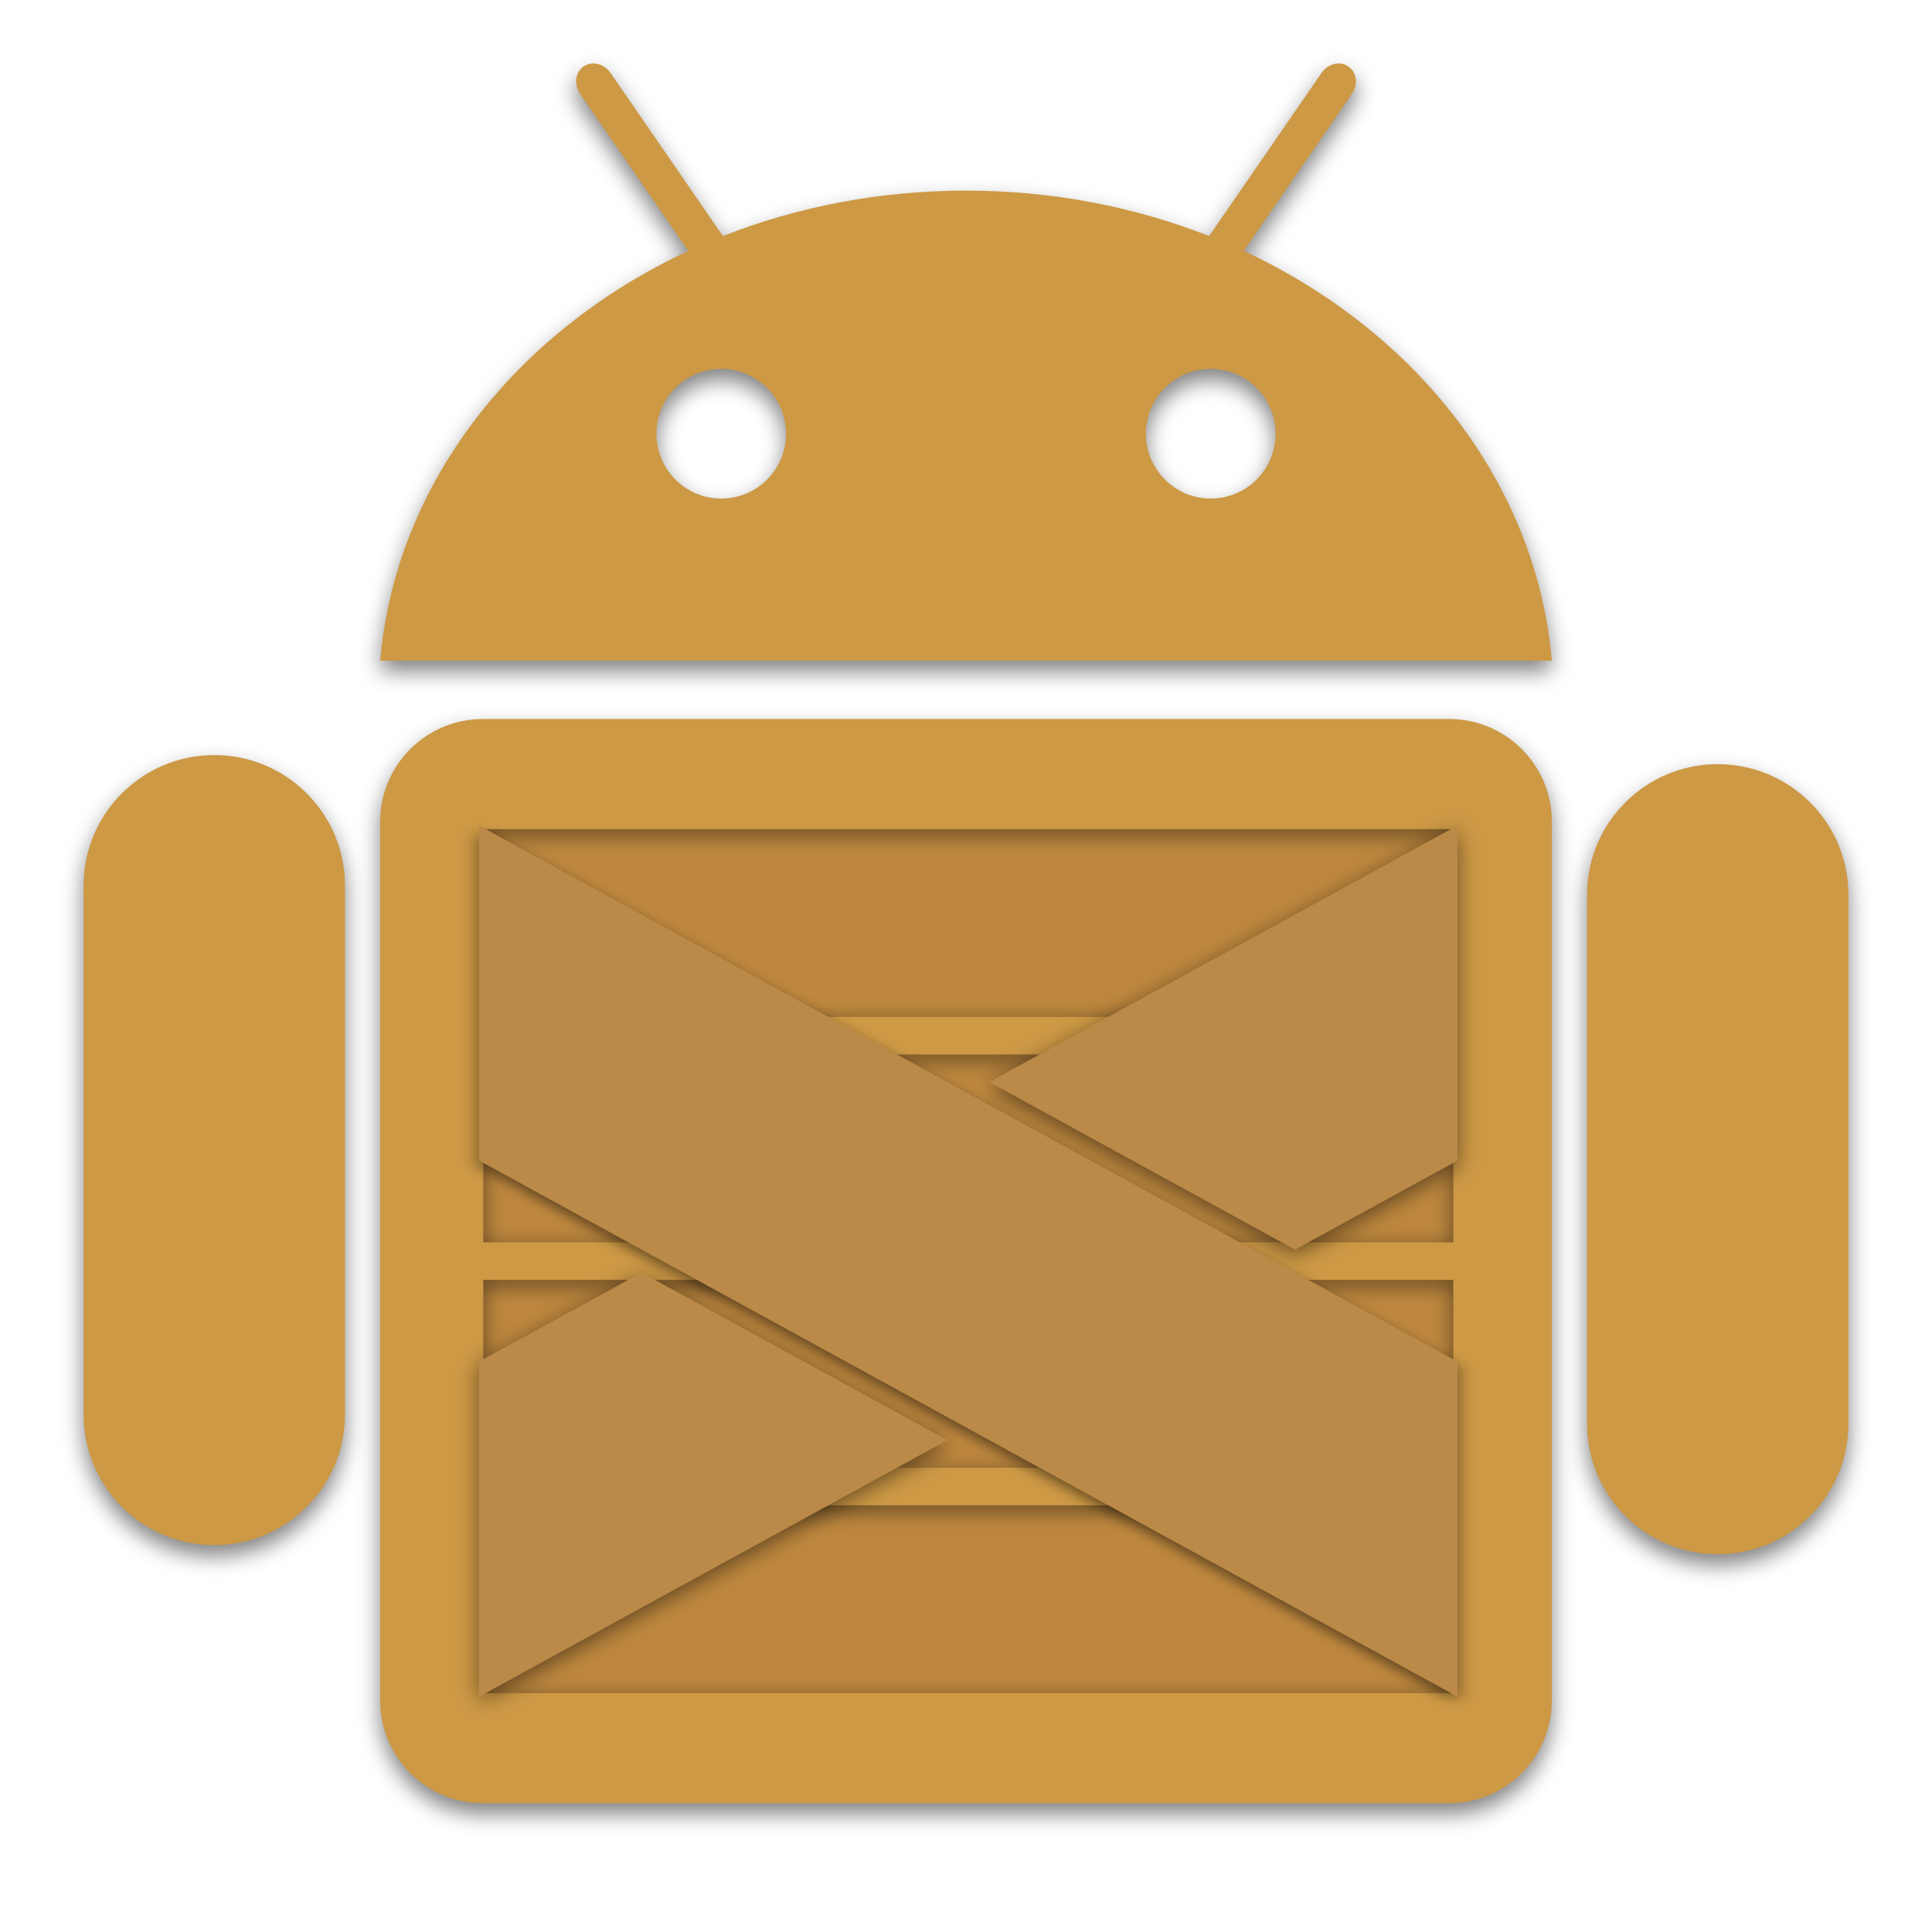
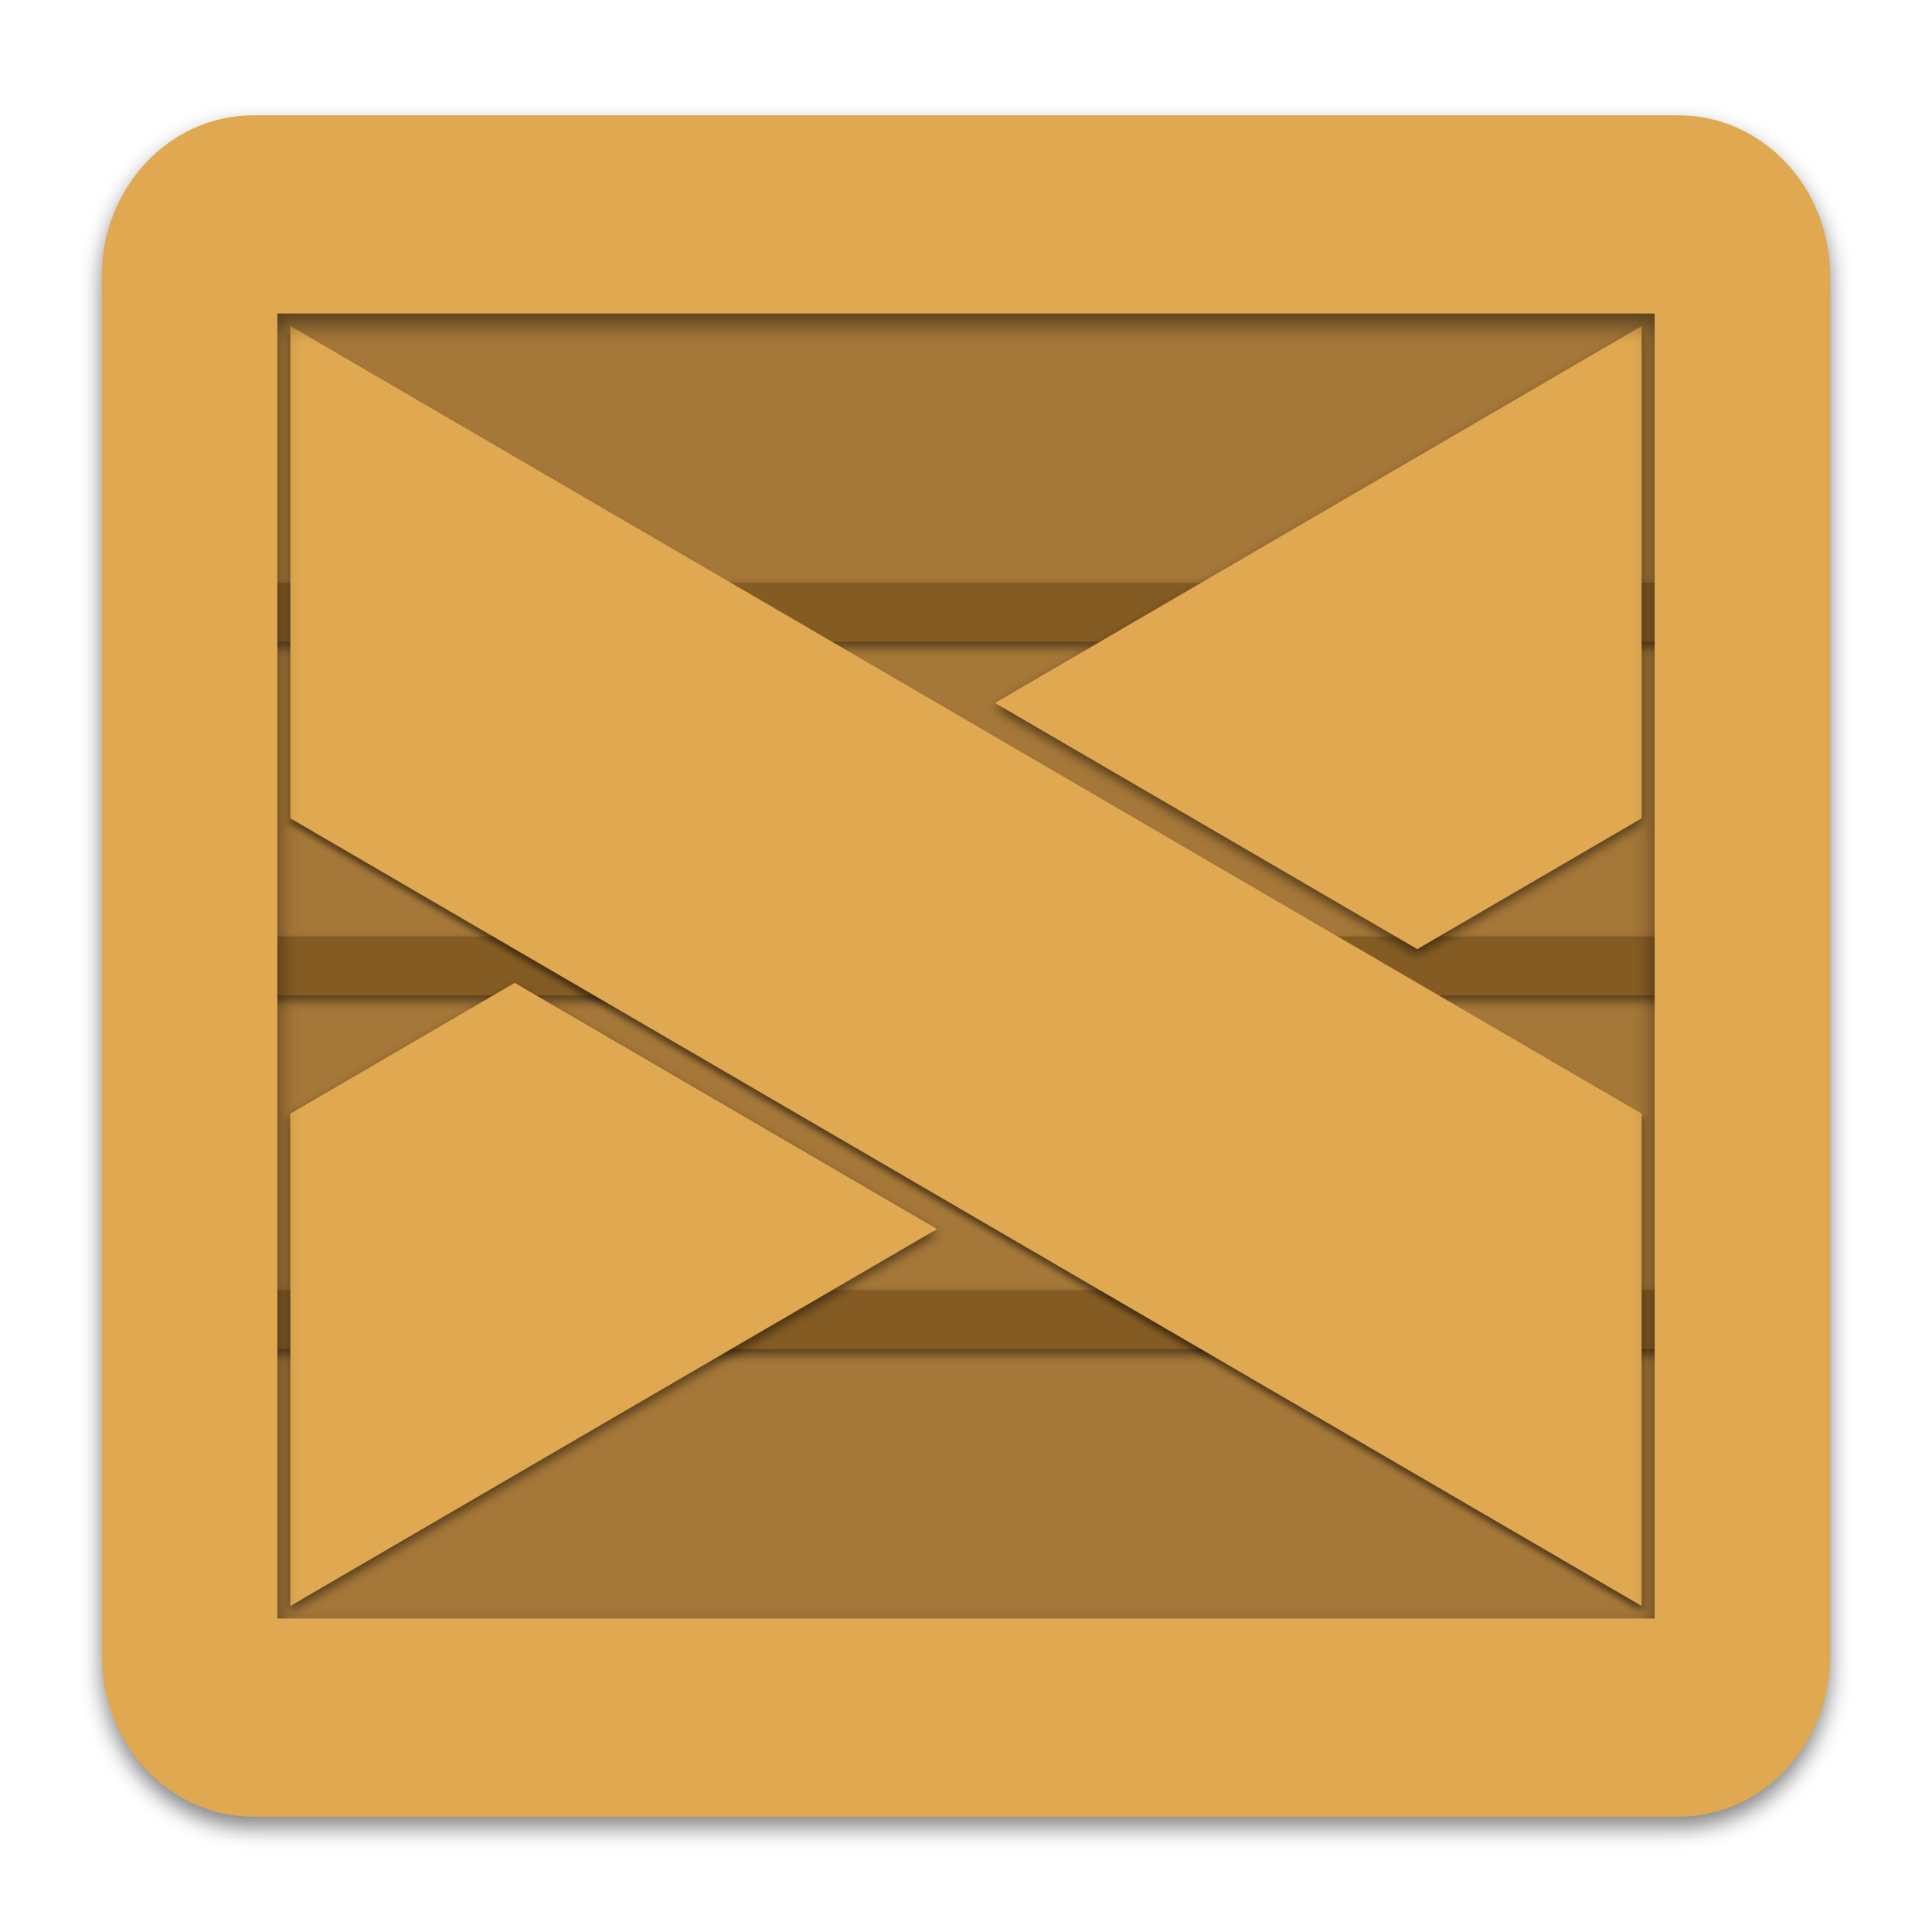
<svg xmlns="http://www.w3.org/2000/svg" version="1.1" id="Layer_1" x="0px" y="0px" width="360" height="360" viewBox="0 0 360 360" enable-background="new 0 0 500 500" xml:space="preserve">
  <defs id="defs21">
    <filter style="color-interpolation-filters:sRGB" id="filter4454">
      <feFlood flood-opacity="0.498" flood-color="rgb(0,0,0)" result="flood" id="feFlood4456" />
      <feComposite in="flood" in2="SourceGraphic" operator="in" result="composite1" id="feComposite4458" />
      <feGaussianBlur in="composite1" stdDeviation="2" result="blur" id="feGaussianBlur4460" />
      <feOffset dx="4.57967e-15" dy="3" result="offset" id="feOffset4462" />
      <feComposite in="SourceGraphic" in2="offset" operator="over" result="composite2" id="feComposite4464" />
    </filter>
    <filter style="color-interpolation-filters:sRGB" id="filter4466">
      <feFlood flood-opacity="0.498" flood-color="rgb(0,0,0)" result="flood" id="feFlood4468" />
      <feComposite in="flood" in2="SourceGraphic" operator="in" result="composite1" id="feComposite4470" />
      <feGaussianBlur in="composite1" stdDeviation="2" result="blur" id="feGaussianBlur4472" />
      <feOffset dx="4.57967e-15" dy="3" result="offset" id="feOffset4474" />
      <feComposite in="SourceGraphic" in2="offset" operator="over" result="composite2" id="feComposite4476" />
    </filter>
    <filter style="color-interpolation-filters:sRGB" id="filter4478">
      <feFlood flood-opacity="0.498" flood-color="rgb(0,0,0)" result="flood" id="feFlood4480" />
      <feComposite in="flood" in2="SourceGraphic" operator="in" result="composite1" id="feComposite4482" />
      <feGaussianBlur in="composite1" stdDeviation="2" result="blur" id="feGaussianBlur4484" />
      <feOffset dx="4.57967e-15" dy="3" result="offset" id="feOffset4486" />
      <feComposite in="SourceGraphic" in2="offset" operator="over" result="composite2" id="feComposite4488" />
    </filter>
    <filter style="color-interpolation-filters:sRGB" id="filter4490">
      <feFlood flood-opacity="0.498" flood-color="rgb(0,0,0)" result="flood" id="feFlood4492" />
      <feComposite in="flood" in2="SourceGraphic" operator="in" result="composite1" id="feComposite4494" />
      <feGaussianBlur in="composite1" stdDeviation="2" result="blur" id="feGaussianBlur4496" />
      <feOffset dx="4.57967e-15" dy="3" result="offset" id="feOffset4498" />
      <feComposite in="SourceGraphic" in2="offset" operator="over" result="composite2" id="feComposite4500" />
    </filter>
    <filter style="color-interpolation-filters:sRGB" id="filter4610">
      <feFlood flood-opacity="0.498" flood-color="rgb(0,0,0)" result="flood" id="feFlood4612" />
      <feComposite in="flood" in2="SourceGraphic" operator="out" result="composite1" id="feComposite4614" />
      <feGaussianBlur in="composite1" stdDeviation="2" result="blur" id="feGaussianBlur4616" />
      <feOffset dx="4.57967e-15" dy="1" result="offset" id="feOffset4618" />
      <feComposite in="offset" in2="SourceGraphic" operator="atop" result="composite2" id="feComposite4620" />
    </filter>
    <filter style="color-interpolation-filters:sRGB" id="filter4622">
      <feFlood flood-opacity="0.498" flood-color="rgb(0,0,0)" result="flood" id="feFlood4624" />
      <feComposite in="flood" in2="SourceGraphic" operator="out" result="composite1" id="feComposite4626" />
      <feGaussianBlur in="composite1" stdDeviation="2" result="blur" id="feGaussianBlur4628" />
      <feOffset dx="4.57967e-15" dy="1" result="offset" id="feOffset4630" />
      <feComposite in="offset" in2="SourceGraphic" operator="atop" result="composite2" id="feComposite4632" />
    </filter>
    <filter style="color-interpolation-filters:sRGB" id="filter4634">
      <feFlood flood-opacity="0.498" flood-color="rgb(0,0,0)" result="flood" id="feFlood4636" />
      <feComposite in="flood" in2="SourceGraphic" operator="out" result="composite1" id="feComposite4638" />
      <feGaussianBlur in="composite1" stdDeviation="2" result="blur" id="feGaussianBlur4640" />
      <feOffset dx="4.57967e-15" dy="1" result="offset" id="feOffset4642" />
      <feComposite in="offset" in2="SourceGraphic" operator="atop" result="composite2" id="feComposite4644" />
    </filter>
    <filter style="color-interpolation-filters:sRGB" id="filter4646">
      <feFlood flood-opacity="0.498" flood-color="rgb(0,0,0)" result="flood" id="feFlood4648" />
      <feComposite in="flood" in2="SourceGraphic" operator="out" result="composite1" id="feComposite4650" />
      <feGaussianBlur in="composite1" stdDeviation="2" result="blur" id="feGaussianBlur4652" />
      <feOffset dx="4.57967e-15" dy="1" result="offset" id="feOffset4654" />
      <feComposite in="offset" in2="SourceGraphic" operator="atop" result="composite2" id="feComposite4656" />
    </filter>
    <filter style="color-interpolation-filters:sRGB" id="filter4658">
      <feFlood flood-opacity="0.498" flood-color="rgb(0,0,0)" result="flood" id="feFlood4660" />
      <feComposite in="flood" in2="SourceGraphic" operator="in" result="composite1" id="feComposite4662" />
      <feGaussianBlur in="composite1" stdDeviation="2" result="blur" id="feGaussianBlur4664" />
      <feOffset dx="4.57967e-15" dy="1" result="offset" id="feOffset4666" />
      <feComposite in="SourceGraphic" in2="offset" operator="over" result="composite2" id="feComposite4668" />
    </filter>
    <filter style="color-interpolation-filters:sRGB" id="filter4658-4">
      <feFlood flood-opacity="0.498" flood-color="rgb(0,0,0)" result="flood" id="feFlood4660-5" />
      <feComposite in="flood" in2="SourceGraphic" operator="in" result="composite1" id="feComposite4662-1" />
      <feGaussianBlur in="composite1" stdDeviation="2" result="blur" id="feGaussianBlur4664-2" />
      <feOffset dx="4.57967e-15" dy="1" result="offset" id="feOffset4666-3" />
      <feComposite in="SourceGraphic" in2="offset" operator="over" result="composite2" id="feComposite4668-4" />
    </filter>
    <filter style="color-interpolation-filters:sRGB" id="filter4658-4-3">
      <feFlood flood-opacity="0.498" flood-color="rgb(0,0,0)" result="flood" id="feFlood4660-5-5" />
      <feComposite in="flood" in2="SourceGraphic" operator="in" result="composite1" id="feComposite4662-1-7" />
      <feGaussianBlur in="composite1" stdDeviation="2" result="blur" id="feGaussianBlur4664-2-3" />
      <feOffset dx="4.57967e-15" dy="1" result="offset" id="feOffset4666-3-8" />
      <feComposite in="SourceGraphic" in2="offset" operator="over" result="composite2" id="feComposite4668-4-6" />
    </filter>
    <filter style="color-interpolation-filters:sRGB;" id="filter4468">
      <feFlood flood-opacity="0.498" flood-color="rgb(0,0,0)" result="flood" id="feFlood4470" />
      <feComposite in="flood" in2="SourceGraphic" operator="in" result="composite1" id="feComposite4472" />
      <feGaussianBlur in="composite1" stdDeviation="2" result="blur" id="feGaussianBlur4474" />
      <feOffset dx="4.57967e-15" dy="2" result="offset" id="feOffset4476" />
      <feComposite in="SourceGraphic" in2="offset" operator="over" result="composite2" id="feComposite4478" />
    </filter>
    <filter style="color-interpolation-filters:sRGB;" id="filter4480">
      <feFlood flood-opacity="0.498" flood-color="rgb(0,0,0)" result="flood" id="feFlood4482" />
      <feComposite in="flood" in2="SourceGraphic" operator="in" result="composite1" id="feComposite4484" />
      <feGaussianBlur in="composite1" stdDeviation="2" result="blur" id="feGaussianBlur4486" />
      <feOffset dx="4.57967e-15" dy="2" result="offset" id="feOffset4488" />
      <feComposite in="SourceGraphic" in2="offset" operator="over" result="composite2" id="feComposite4490" />
    </filter>
    <filter style="color-interpolation-filters:sRGB;" id="filter4492">
      <feFlood flood-opacity="0.498" flood-color="rgb(0,0,0)" result="flood" id="feFlood4494" />
      <feComposite in="flood" in2="SourceGraphic" operator="in" result="composite1" id="feComposite4496" />
      <feGaussianBlur in="composite1" stdDeviation="2" result="blur" id="feGaussianBlur4498" />
      <feOffset dx="4.57967e-15" dy="2" result="offset" id="feOffset4500" />
      <feComposite in="SourceGraphic" in2="offset" operator="over" result="composite2" id="feComposite4502" />
    </filter>
+     <filter style="color-interpolation-filters:sRGB;" id="filter4252">
+       <feFlood flood-opacity="0.498" flood-color="rgb(0,0,0)" result="flood" id="feFlood4254" />
+       <feComposite in="flood" in2="SourceGraphic" operator="out" result="composite1" id="feComposite4256" />
+       <feGaussianBlur in="composite1" stdDeviation="2" result="blur" id="feGaussianBlur4258" />
+       <feOffset dx="4.57967e-15" dy="2" result="offset" id="feOffset4260" />
+       <feComposite in="offset" in2="SourceGraphic" operator="atop" result="composite2" id="feComposite4262" />
+     </filter>
+     <filter style="color-interpolation-filters:sRGB;" id="filter4264">
+       <feFlood flood-opacity="0.498" flood-color="rgb(0,0,0)" result="flood" id="feFlood4266" />
+       <feComposite in="flood" in2="SourceGraphic" operator="out" result="composite1" id="feComposite4268" />
+       <feGaussianBlur in="composite1" stdDeviation="2" result="blur" id="feGaussianBlur4270" />
+       <feOffset dx="4.57967e-15" dy="2" result="offset" id="feOffset4272" />
+       <feComposite in="offset" in2="SourceGraphic" operator="atop" result="composite2" id="feComposite4274" />
+     </filter>
+     <filter style="color-interpolation-filters:sRGB;" id="filter4276">
+       <feFlood flood-opacity="0.498" flood-color="rgb(0,0,0)" result="flood" id="feFlood4278" />
+       <feComposite in="flood" in2="SourceGraphic" operator="out" result="composite1" id="feComposite4280" />
+       <feGaussianBlur in="composite1" stdDeviation="2" result="blur" id="feGaussianBlur4282" />
+       <feOffset dx="4.57967e-15" dy="2" result="offset" id="feOffset4284" />
+       <feComposite in="offset" in2="SourceGraphic" operator="atop" result="composite2" id="feComposite4286" />
+     </filter>
+     <filter style="color-interpolation-filters:sRGB;" id="filter4288">
+       <feFlood flood-opacity="0.498" flood-color="rgb(0,0,0)" result="flood" id="feFlood4290" />
+       <feComposite in="flood" in2="SourceGraphic" operator="out" result="composite1" id="feComposite4292" />
+       <feGaussianBlur in="composite1" stdDeviation="2" result="blur" id="feGaussianBlur4294" />
+       <feOffset dx="4.57967e-15" dy="2" result="offset" id="feOffset4296" />
+       <feComposite in="offset" in2="SourceGraphic" operator="atop" result="composite2" id="feComposite4298" />
+     </filter>
+     <filter style="color-interpolation-filters:sRGB;" id="filter4324">
+       <feFlood flood-opacity="0.498" flood-color="rgb(0,0,0)" result="flood" id="feFlood4326" />
+       <feComposite in="flood" in2="SourceGraphic" operator="in" result="composite1" id="feComposite4328" />
+       <feGaussianBlur in="composite1" stdDeviation="2" result="blur" id="feGaussianBlur4330" />
+       <feOffset dx="4.57967e-15" dy="2" result="offset" id="feOffset4332" />
+       <feComposite in="SourceGraphic" in2="offset" operator="over" result="composite2" id="feComposite4334" />
+     </filter>
+     <filter style="color-interpolation-filters:sRGB;" id="filter4336">
+       <feFlood flood-opacity="0.498" flood-color="rgb(0,0,0)" result="flood" id="feFlood4338" />
+       <feComposite in="flood" in2="SourceGraphic" operator="in" result="composite1" id="feComposite4340" />
+       <feGaussianBlur in="composite1" stdDeviation="2" result="blur" id="feGaussianBlur4342" />
+       <feOffset dx="4.57967e-15" dy="2" result="offset" id="feOffset4344" />
+       <feComposite in="SourceGraphic" in2="offset" operator="over" result="composite2" id="feComposite4346" />
+     </filter>
+     <filter style="color-interpolation-filters:sRGB;" id="filter4360">
+       <feFlood flood-opacity="0.498" flood-color="rgb(0,0,0)" result="flood" id="feFlood4362" />
+       <feComposite in="flood" in2="SourceGraphic" operator="in" result="composite1" id="feComposite4364" />
+       <feGaussianBlur in="composite1" stdDeviation="2" result="blur" id="feGaussianBlur4366" />
+       <feOffset dx="4.57967e-15" dy="2" result="offset" id="feOffset4368" />
+       <feComposite in="SourceGraphic" in2="offset" operator="over" result="composite2" id="feComposite4370" />
+     </filter>
+     <filter style="color-interpolation-filters:sRGB" id="filter4360-1">
+       <feFlood flood-opacity="0.498" flood-color="rgb(0,0,0)" result="flood" id="feFlood4362-4" />
+       <feComposite in="flood" in2="SourceGraphic" operator="in" result="composite1" id="feComposite4364-4" />
+       <feGaussianBlur in="composite1" stdDeviation="2" result="blur" id="feGaussianBlur4366-5" />
+       <feOffset dx="4.57967e-15" dy="2" result="offset" id="feOffset4368-3" />
+       <feComposite in="SourceGraphic" in2="offset" operator="over" result="composite2" id="feComposite4370-1" />
+     </filter>
+     <filter style="color-interpolation-filters:sRGB;" id="filter4563">
+       <feFlood flood-opacity="0.498" flood-color="rgb(0,0,0)" result="flood" id="feFlood4565" />
+       <feComposite in="flood" in2="SourceGraphic" operator="out" result="composite1" id="feComposite4567" />
+       <feGaussianBlur in="composite1" stdDeviation="1" result="blur" id="feGaussianBlur4569" />
+       <feOffset dx="4.57967e-15" dy="1" result="offset" id="feOffset4571" />
+       <feComposite in="offset" in2="SourceGraphic" operator="atop" result="composite2" id="feComposite4573" />
+     </filter>
+     <filter style="color-interpolation-filters:sRGB;" id="filter4575">
+       <feFlood flood-opacity="0.498" flood-color="rgb(0,0,0)" result="flood" id="feFlood4577" />
+       <feComposite in="flood" in2="SourceGraphic" operator="out" result="composite1" id="feComposite4579" />
+       <feGaussianBlur in="composite1" stdDeviation="1" result="blur" id="feGaussianBlur4581" />
+       <feOffset dx="4.57967e-15" dy="1" result="offset" id="feOffset4583" />
+       <feComposite in="offset" in2="SourceGraphic" operator="atop" result="composite2" id="feComposite4585" />
+     </filter>
+     <filter style="color-interpolation-filters:sRGB;" id="filter4587">
+       <feFlood flood-opacity="0.498" flood-color="rgb(0,0,0)" result="flood" id="feFlood4589" />
+       <feComposite in="flood" in2="SourceGraphic" operator="out" result="composite1" id="feComposite4591" />
+       <feGaussianBlur in="composite1" stdDeviation="1" result="blur" id="feGaussianBlur4593" />
+       <feOffset dx="4.57967e-15" dy="1" result="offset" id="feOffset4595" />
+       <feComposite in="offset" in2="SourceGraphic" operator="atop" result="composite2" id="feComposite4597" />
+     </filter>
+     <filter style="color-interpolation-filters:sRGB;" id="filter4599">
+       <feFlood flood-opacity="0.498" flood-color="rgb(0,0,0)" result="flood" id="feFlood4601" />
+       <feComposite in="flood" in2="SourceGraphic" operator="out" result="composite1" id="feComposite4603" />
+       <feGaussianBlur in="composite1" stdDeviation="1" result="blur" id="feGaussianBlur4605" />
+       <feOffset dx="4.57967e-15" dy="1" result="offset" id="feOffset4607" />
+       <feComposite in="offset" in2="SourceGraphic" operator="atop" result="composite2" id="feComposite4609" />
+     </filter>
+     <filter style="color-interpolation-filters:sRGB;" id="filter4635">
+       <feFlood flood-opacity="0.498" flood-color="rgb(0,0,0)" result="flood" id="feFlood4637" />
+       <feComposite in="flood" in2="SourceGraphic" operator="in" result="composite1" id="feComposite4639" />
+       <feGaussianBlur in="composite1" stdDeviation="1" result="blur" id="feGaussianBlur4641" />
+       <feOffset dx="4.57967e-15" dy="1" result="offset" id="feOffset4643" />
+       <feComposite in="SourceGraphic" in2="offset" operator="over" result="composite2" id="feComposite4645" />
+     </filter>
+     <filter style="color-interpolation-filters:sRGB;" id="filter4647">
+       <feFlood flood-opacity="0.498" flood-color="rgb(0,0,0)" result="flood" id="feFlood4649" />
+       <feComposite in="flood" in2="SourceGraphic" operator="in" result="composite1" id="feComposite4651" />
+       <feGaussianBlur in="composite1" stdDeviation="1" result="blur" id="feGaussianBlur4653" />
+       <feOffset dx="4.57967e-15" dy="1" result="offset" id="feOffset4655" />
+       <feComposite in="SourceGraphic" in2="offset" operator="over" result="composite2" id="feComposite4657" />
+     </filter>
+     <filter style="color-interpolation-filters:sRGB;" id="filter4659">
+       <feFlood flood-opacity="0.498" flood-color="rgb(0,0,0)" result="flood" id="feFlood4661" />
+       <feComposite in="flood" in2="SourceGraphic" operator="in" result="composite1" id="feComposite4663" />
+       <feGaussianBlur in="composite1" stdDeviation="2" result="blur" id="feGaussianBlur4665" />
+       <feOffset dx="4.57967e-15" dy="2" result="offset" id="feOffset4667" />
+       <feComposite in="SourceGraphic" in2="offset" operator="over" result="composite2" id="feComposite4669" />
+     </filter>
  </defs>
-   <path style="fill:#cd9945;fill-opacity:1;filter:url(#filter4480)" d="m 112.604,133.975 0,0.002 -22.631,0 c -10.569,0 -19.137,8.567 -19.137,19.133 l 0,51.916 0,65.949 0,45.891 c 0,10.566 8.568,19.133 19.137,19.133 l 22.631,0 0,0.002 48.711,0 0,-0.002 37.369,0 0,0.002 48.707,0 0,-0.002 22.637,0 c 10.569,0 19.137,-8.562 19.137,-19.133 l 0,-45.891 0,-65.949 0,-51.916 c 0,-10.571 -8.568,-19.133 -19.137,-19.133 l -22.637,0 0,-0.002 -48.707,0 0,0.002 -37.369,0 0,-0.002 -48.711,0 z" id="path15" />
  <g id="max_width__x2F__height" display="none" style="display:none" transform="translate(-70.24674,-26.03921)">
    <path display="inline" d="m 499.001,1 0,498 L 1,499 1,1 499.001,1 m 1,-1 L 0,0 l 0,500 500.001,0 0,-500 0,0 z" id="path4" style="display:inline" />
  </g>
-   <path style="fill:#cd9945;fill-opacity:1;filter:url(#filter4468)" d="m 110.705,11.83 c -0.686,-0.028 -1.367,0.15 -1.953,0.553 -1.564,1.077 -1.861,3.362 -0.664,5.104 l 20.166,29.271 C 96.191,61.674 73.707,90.018 70.842,123.098 l 218.316,0 c -2.855,-33.08 -25.341,-61.422 -57.402,-76.338 l 20.158,-29.273 c 1.197,-1.74 0.899,-4.024 -0.666,-5.104 -1.563,-1.074 -3.804,-0.543 -4.992,1.199 l -20.951,30.408 c -13.807,-5.439 -29.139,-8.469 -45.299,-8.469 -16.16,0 -31.497,3.027 -45.303,8.469 L 113.756,13.58 c -0.751,-1.087 -1.908,-1.703 -3.051,-1.75 z m 23.691,56.91 c 6.668,0 12.074,5.407 12.074,12.08 0.001,6.671 -5.406,12.078 -12.074,12.078 -6.673,0 -12.08,-5.406 -12.08,-12.078 0,-6.671 5.404,-12.08 12.08,-12.08 z m 91.205,0 c 6.675,0 12.08,5.409 12.08,12.08 0,6.671 -5.407,12.078 -12.08,12.078 -6.668,0 -12.074,-5.406 -12.074,-12.078 0,-6.673 5.406,-12.08 12.074,-12.08 z" id="path7" />
-   <g id="g4353" transform="translate(-17.45675,-9.505431)">
-     <rect y="163.993" x="107.509" height="35" width="180.75" id="rect4307" style="opacity:1;fill:#bd873e;fill-opacity:1;stroke:none;stroke-width:0.1;stroke-miterlimit:4;stroke-dasharray:none;stroke-opacity:1;filter:url(#filter4646)" />
-     <rect y="205.993" x="107.509" height="35" width="180.75" id="rect4307-9" style="opacity:1;fill:#bd873e;fill-opacity:1;stroke:none;stroke-width:0.1;stroke-miterlimit:4;stroke-dasharray:none;stroke-opacity:1;filter:url(#filter4634)" />
-     <rect y="247.993" x="107.509" height="35" width="180.75" id="rect4307-9-2" style="opacity:1;fill:#bd873e;fill-opacity:1;stroke:none;stroke-width:0.1;stroke-miterlimit:4;stroke-dasharray:none;stroke-opacity:1;filter:url(#filter4622)" />
-     <rect y="289.993" x="107.509" height="35" width="180.75" id="rect4307-9-2-8" style="opacity:1;fill:#bd873e;fill-opacity:1;stroke:none;stroke-width:0.1;stroke-miterlimit:4;stroke-dasharray:none;stroke-opacity:1;filter:url(#filter4610)" />
-   </g>
-   <path style="opacity:1;fill:#bb8a48;fill-opacity:1;stroke:none;stroke-width:0.1;stroke-miterlimit:4;stroke-dasharray:none;stroke-opacity:1;filter:url(#filter4658)" d="m 271.59,153.816 -87.256,47.811 56.977,31.221 30.279,-16.592 0,-62.439 z m -152.047,83.311 -30.279,16.592 0,62.439 87.256,-47.811 -56.977,-31.221 z" id="rect4356" />
-   <rect style="opacity:1;fill:#bb8a48;fill-opacity:1;stroke:none;stroke-width:0.1;stroke-miterlimit:4;stroke-dasharray:none;stroke-opacity:1;filter:url(#filter4658-4)" id="rect4356-2" width="206.35" height="62.5" x="123.181" y="333.516" transform="matrix(-0.8835737,-0.4841435,0,0.9990293,380.4295,-19.83625)" />
-   <g id="g4421" transform="translate(8.072745,-13.50009)" style="filter:url(#filter4492)">
-     <path d="m 56.209,277.059 c 0,13.45 -10.904,24.354 -24.355,24.354 l 0,0 c -13.45,0 -24.354,-10.904 -24.354,-24.354 l 0,-98.508 c 0,-13.45 10.904,-24.354 24.354,-24.354 l 0,0 c 13.451,0 24.355,10.904 24.355,24.354 l 0,98.508 z" id="path13" style="fill:#cd9945;fill-opacity:1" />
-     <path d="m 336.355,278.754 c 0,13.45 -10.904,24.354 -24.355,24.354 l 0,0 c -13.45,0 -24.354,-10.904 -24.354,-24.354 l 0,-98.508 c 0,-13.45 10.904,-24.354 24.354,-24.354 l 0,0 c 13.451,0 24.355,10.904 24.355,24.354 l 0,98.508 z" id="path13-1" style="fill:#cd9945;fill-opacity:1" />
-   </g>
+   <path style="fill:#845b23;fill-opacity:1" d="m 83.51,26.16 0,0.003 -32.4,0 c -15.131,0 -27.398,13.047 -27.398,29.139 l 0,79.067 0,100.439 0,69.89 c 0,16.092 12.266,29.139 27.398,29.139 l 32.4,0 0,0.003 69.738,0 0,-0.003 53.5,0 0,0.003 69.733,0 0,-0.003 32.408,0 c 15.131,0 27.398,-13.039 27.398,-29.139 l 0,-69.89 0,-100.439 0,-79.067 c 0,-16.099 -12.266,-29.139 -27.398,-29.139 l -32.408,0 0,-0.003 -69.733,0 0,0.003 -53.5,0 0,-0.003 -69.738,0 z" id="path15" />
+   <rect style="opacity:1;fill:#a57738;fill-opacity:1;stroke:none;stroke-width:0.1;stroke-miterlimit:4;stroke-dasharray:none;stroke-opacity:1;filter:url(#filter4599)" id="rect4307" width="266.64" height="54.924" x="46.68" y="53.675" />
+   <rect style="opacity:1;fill:#a57738;fill-opacity:1;stroke:none;stroke-width:0.1;stroke-miterlimit:4;stroke-dasharray:none;stroke-opacity:1;filter:url(#filter4587)" id="rect4307-9" width="266.64" height="54.924" x="46.68" y="119.583" />
+   <rect style="opacity:1;fill:#a57738;fill-opacity:1;stroke:none;stroke-width:0.1;stroke-miterlimit:4;stroke-dasharray:none;stroke-opacity:1;filter:url(#filter4575)" id="rect4307-9-2" width="266.64" height="54.924" x="46.68" y="185.492" />
+   <rect style="opacity:1;fill:#a57738;fill-opacity:1;stroke:none;stroke-width:0.1;stroke-miterlimit:4;stroke-dasharray:none;stroke-opacity:1;filter:url(#filter4563)" id="rect4307-9-2-8" width="266.64" height="54.924" x="46.68" y="251.401" />
+   <path style="opacity:1;fill:#e0a951;fill-opacity:1;stroke:none;stroke-width:0.1;stroke-miterlimit:4;stroke-dasharray:none;stroke-opacity:1;filter:url(#filter4647)" d="m 305.909,60.743 -120.512,70.244 78.692,45.87 41.82,-24.377 0,-91.737 z M 95.911,183.144 l -41.82,24.377 0,91.737 120.512,-70.244 -78.692,-45.87 z" id="rect4356" />
+   <rect style="opacity:1;fill:#e0a951;fill-opacity:1;stroke:none;stroke-width:0.1;stroke-miterlimit:4;stroke-dasharray:none;stroke-opacity:1;filter:url(#filter4635)" id="rect4356-2" width="291.471" height="91.737" x="-354.081" y="29.213" transform="matrix(-0.8639493,-0.5035788,0,1,0,0)" />
+   <path style="fill:#e0a951;fill-opacity:1;filter:url(#filter4659)" d="m 80.578,21.484 0,0.004 -33.385,0 c -15.591,0 -28.23,13.443 -28.23,30.023 l 0,81.471 0,103.49 0,72.016 c 0,16.581 12.639,30.023 28.23,30.023 l 33.385,0 0,0.004 71.857,0 0,-0.004 55.127,0 0,0.004 71.852,0 0,-0.004 33.393,0 c 15.591,0 28.23,-13.435 28.23,-30.023 l 0,-72.016 0,-103.49 0,-81.471 c 0,-16.589 -12.639,-30.023 -28.23,-30.023 l -33.393,0 0,-0.004 -71.852,0 0,0.004 -55.127,0 0,-0.004 -71.857,0 z m -28.898,36.928 256.641,0 0,243.176 -256.641,0 0,-243.176 z" id="path15-7" />
</svg>
